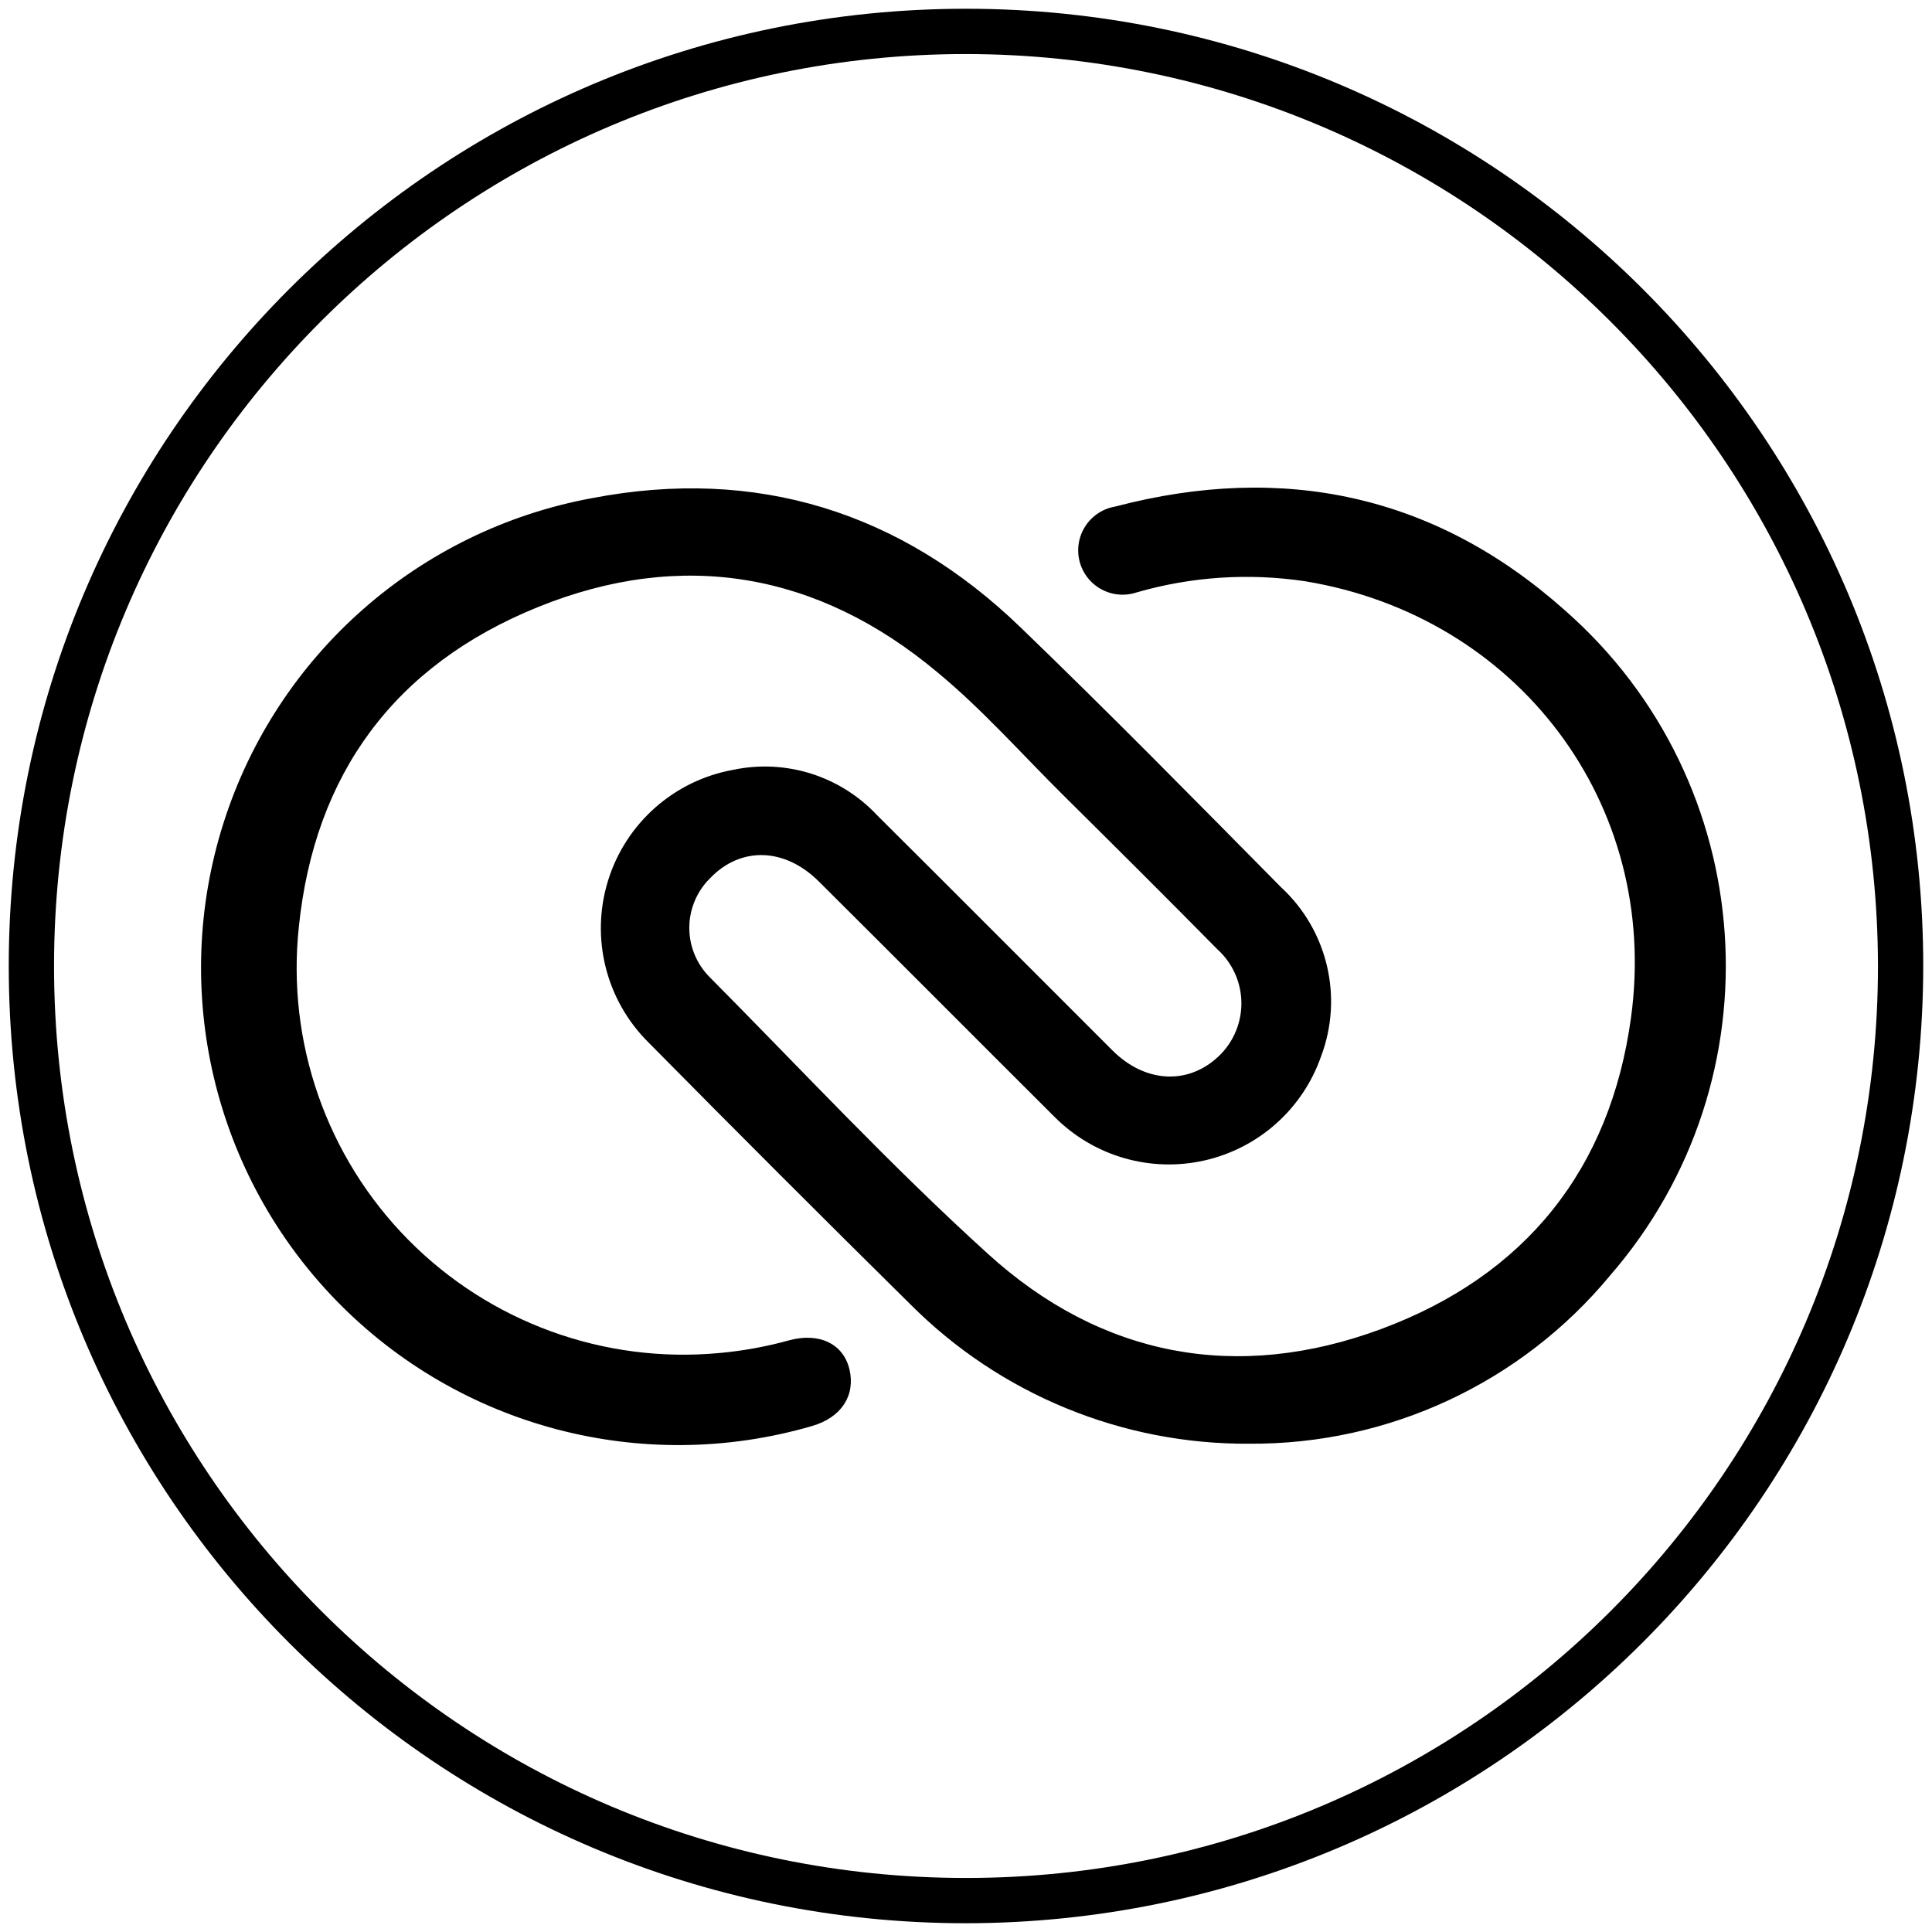
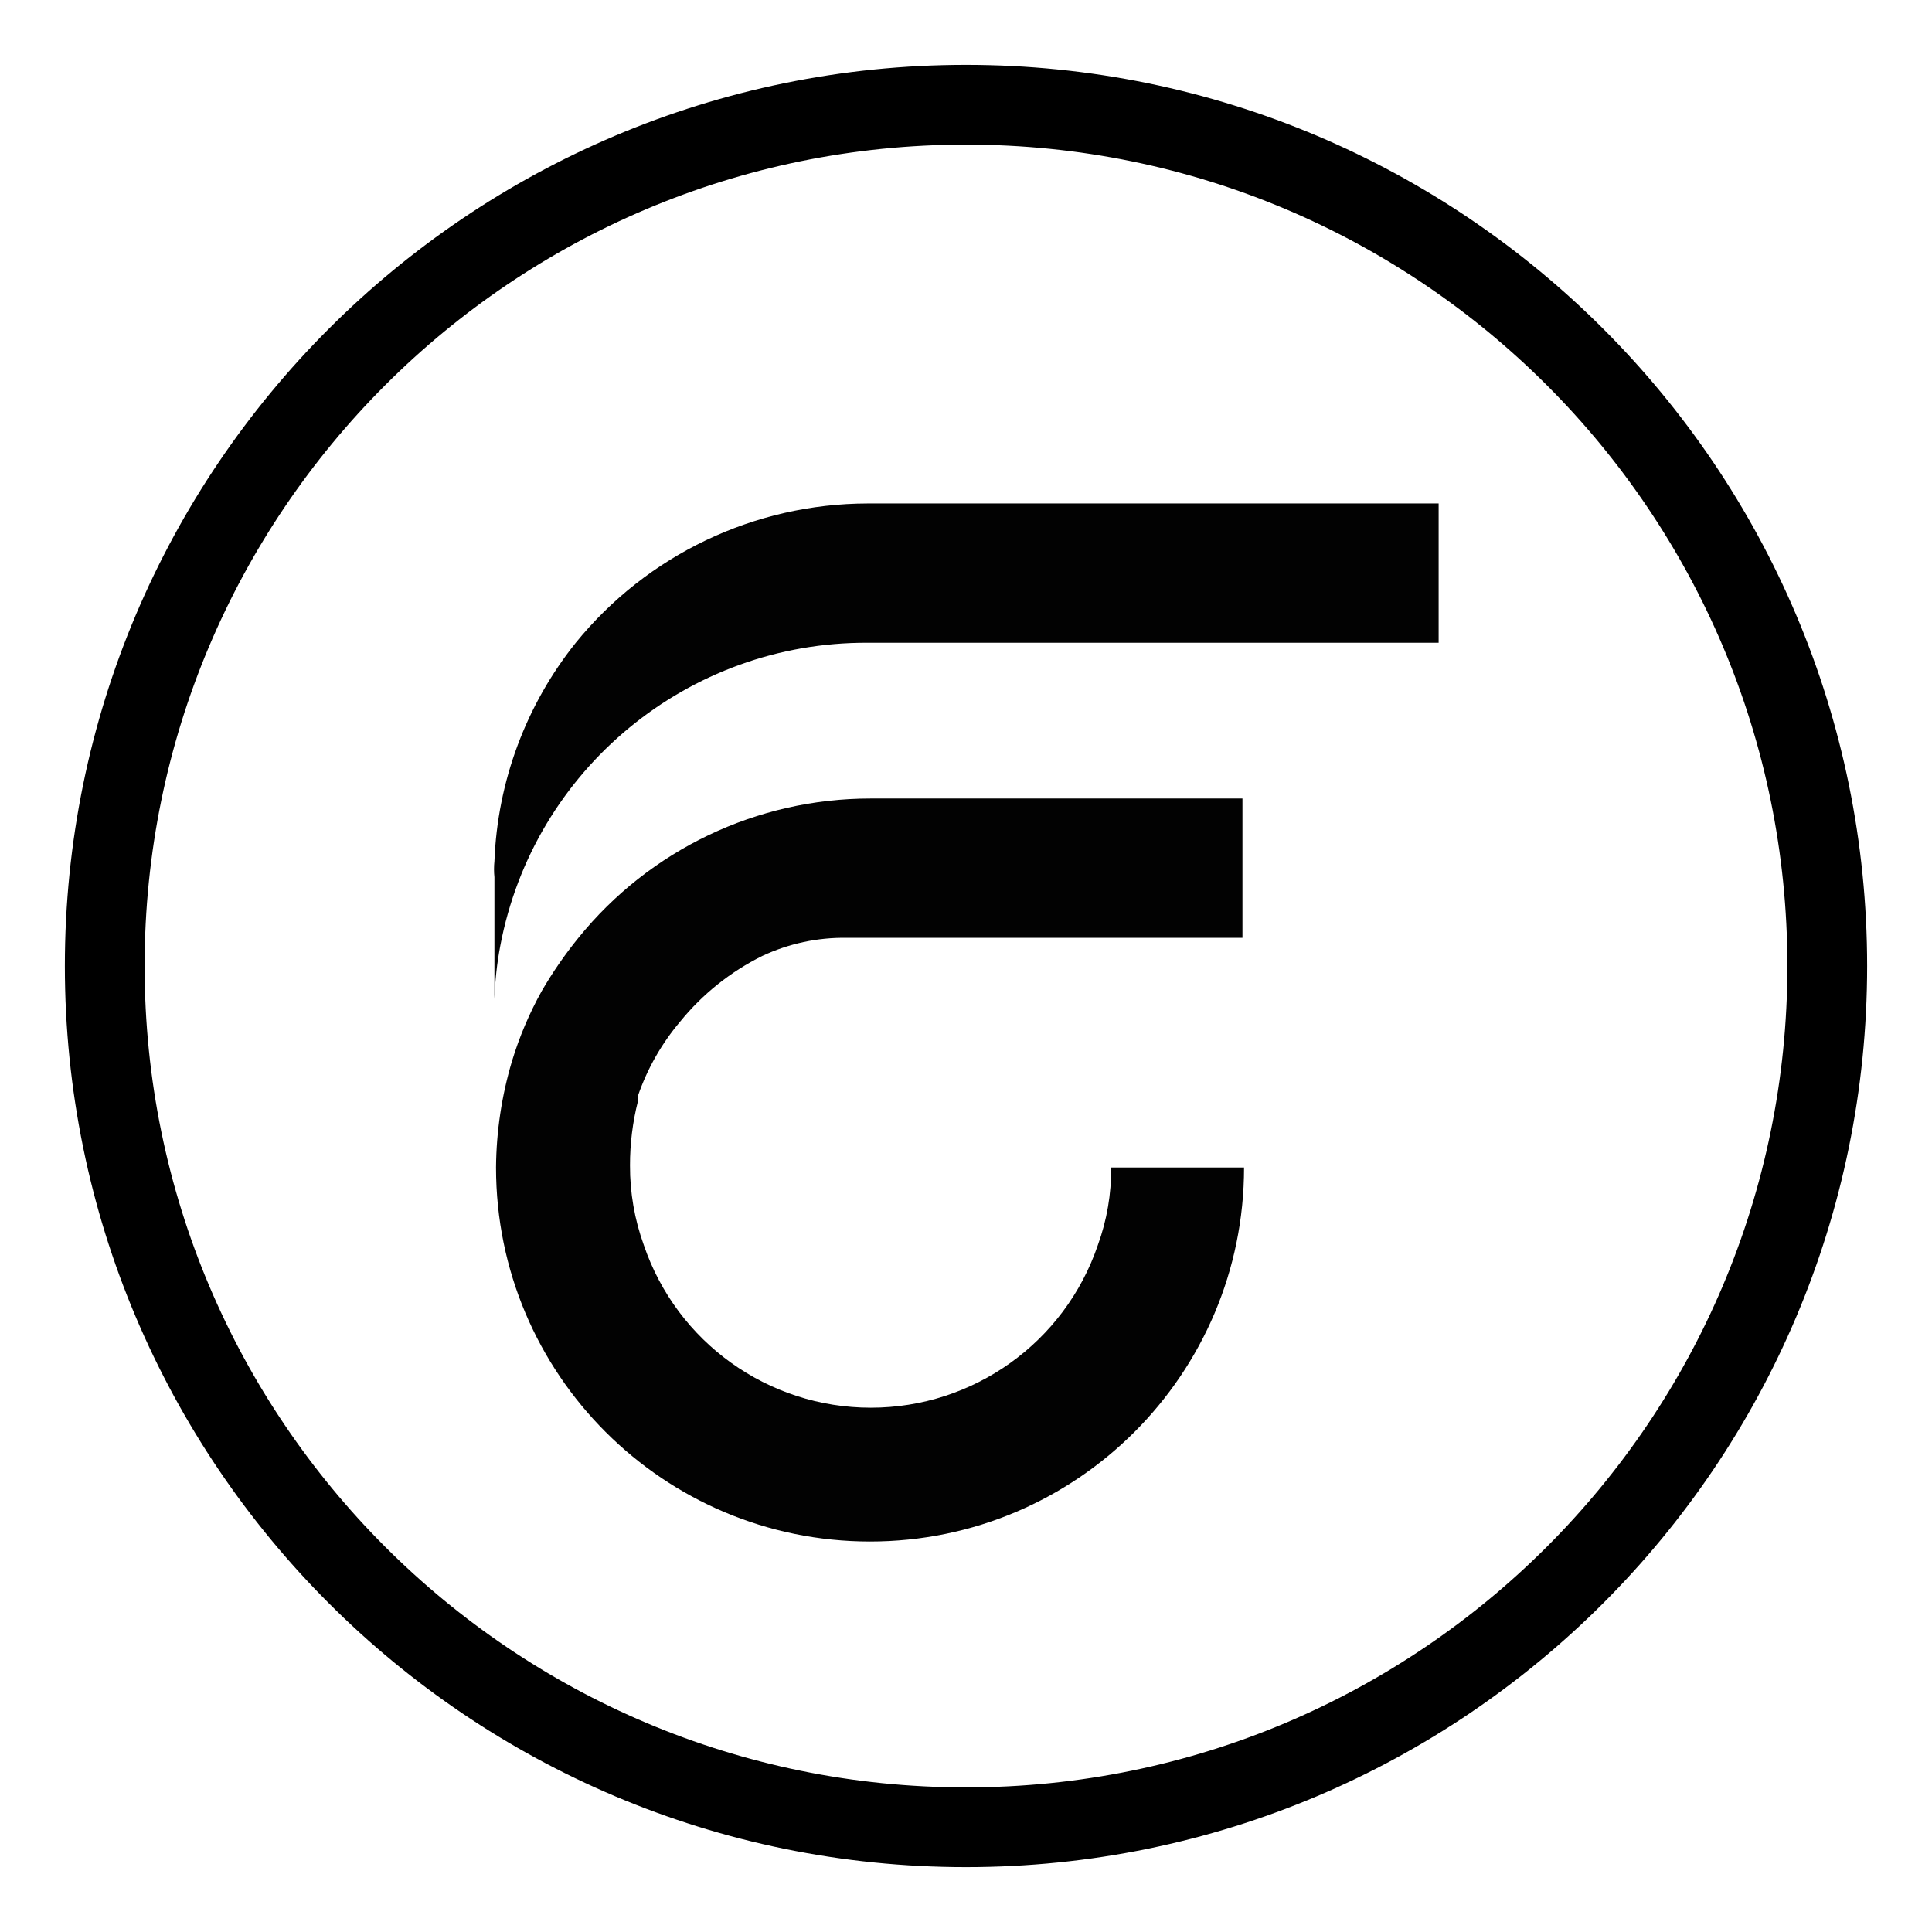
- <svg xmlns="http://www.w3.org/2000/svg" width="25" height="25" viewBox="0 0 128 128">
-   <path d="M82.79,95.65a31.41,31.41,0,0,1-22.48-9.24Q51.61,77.82,43,69.1A10.66,10.66,0,0,1,48.59,51a10.18,10.18,0,0,1,9.51,3c5.22,5.19,10.4,10.4,15.61,15.6,2.09,2.08,4.82,2.29,6.83.56a4.83,4.83,0,0,0,.1-7.28c-3.35-3.4-6.74-6.77-10.13-10.13C67.73,50,65.09,47,62.08,44.52c-7.91-6.61-16.91-8.16-26.44-4.3S20.84,51.3,19.8,61.4A25.62,25.62,0,0,0,47.67,89.64a26,26,0,0,0,4.61-.84c2-.54,3.6.23,4,1.93s-.51,3.18-2.49,3.75A31.63,31.63,0,1,1,39.24,33c10.86-2.08,20.44.89,28.4,8.59C73.47,47.21,79.16,53,84.87,58.78A10.3,10.3,0,0,1,87.52,70,10.68,10.68,0,0,1,69.87,74c-5.21-5.19-10.4-10.41-15.61-15.59-2.26-2.26-5.17-2.34-7.19-.25A4.62,4.62,0,0,0,47,64.72c6.1,6.15,12,12.5,18.43,18.33,7.53,6.86,16.54,8.54,26.08,5s15.18-10.58,16.55-20.64c1.93-14.14-7.49-26.58-21.59-28.9a26.21,26.21,0,0,0-11.17.74,2.94,2.94,0,1,1-1.41-5.69c11.12-2.92,21.2-.78,29.77,6.86a31.32,31.32,0,0,1,3,44.1A30.76,30.76,0,0,1,82.79,95.65Z" />
-   <path d="M64,127.42A63.42,63.42,0,1,1,127.42,64,63.49,63.49,0,0,1,64,127.42ZM64,3.58A60.42,60.42,0,1,0,124.42,64,60.5,60.5,0,0,0,64,3.58Z" />
+ <svg xmlns="http://www.w3.org/2000/svg" id="Layer_1" data-name="Layer 1" width="36.34" height="36.34" viewBox="0 0 36.34 36.34">
+   <defs>
+     <style>.cls-1{fill:none;stroke:#000;stroke-miterlimit:10;stroke-width:1.5px;}.cls-2{fill:#020202;}</style>
+   </defs>
+   <circle class="cls-1" cx="18.17" cy="18.17" r="16.2" />
+   <path class="cls-2" d="M27.06,9.47v2.62H16.32a7,7,0,0,0-6.91,5.7s0,0,0,0a6.51,6.51,0,0,0-.11,1h0V16.5a1.46,1.46,0,0,1,0-.3,7,7,0,0,1,1.53-4.11,7.09,7.09,0,0,1,5.49-2.62Z" />
+   <path class="cls-2" d="M12,20.71a4.89,4.89,0,0,0-.15,1.21,4.34,4.34,0,0,0,.26,1.5,4.51,4.51,0,0,0,8.54,0,4.15,4.15,0,0,0,.25-1.46h2.5a7,7,0,1,1-14.07,0,7.19,7.19,0,0,1,.3-2,6.71,6.71,0,0,1,.56-1.32,7.81,7.81,0,0,1,.69-1,7.06,7.06,0,0,1,5.49-2.62h7v2.62H15.93a3.61,3.61,0,0,0-1.59.34,4.65,4.65,0,0,0-1.55,1.24A4.36,4.36,0,0,0,12,20.61.38.38,0,0,1,12,20.71Z" />
</svg>
